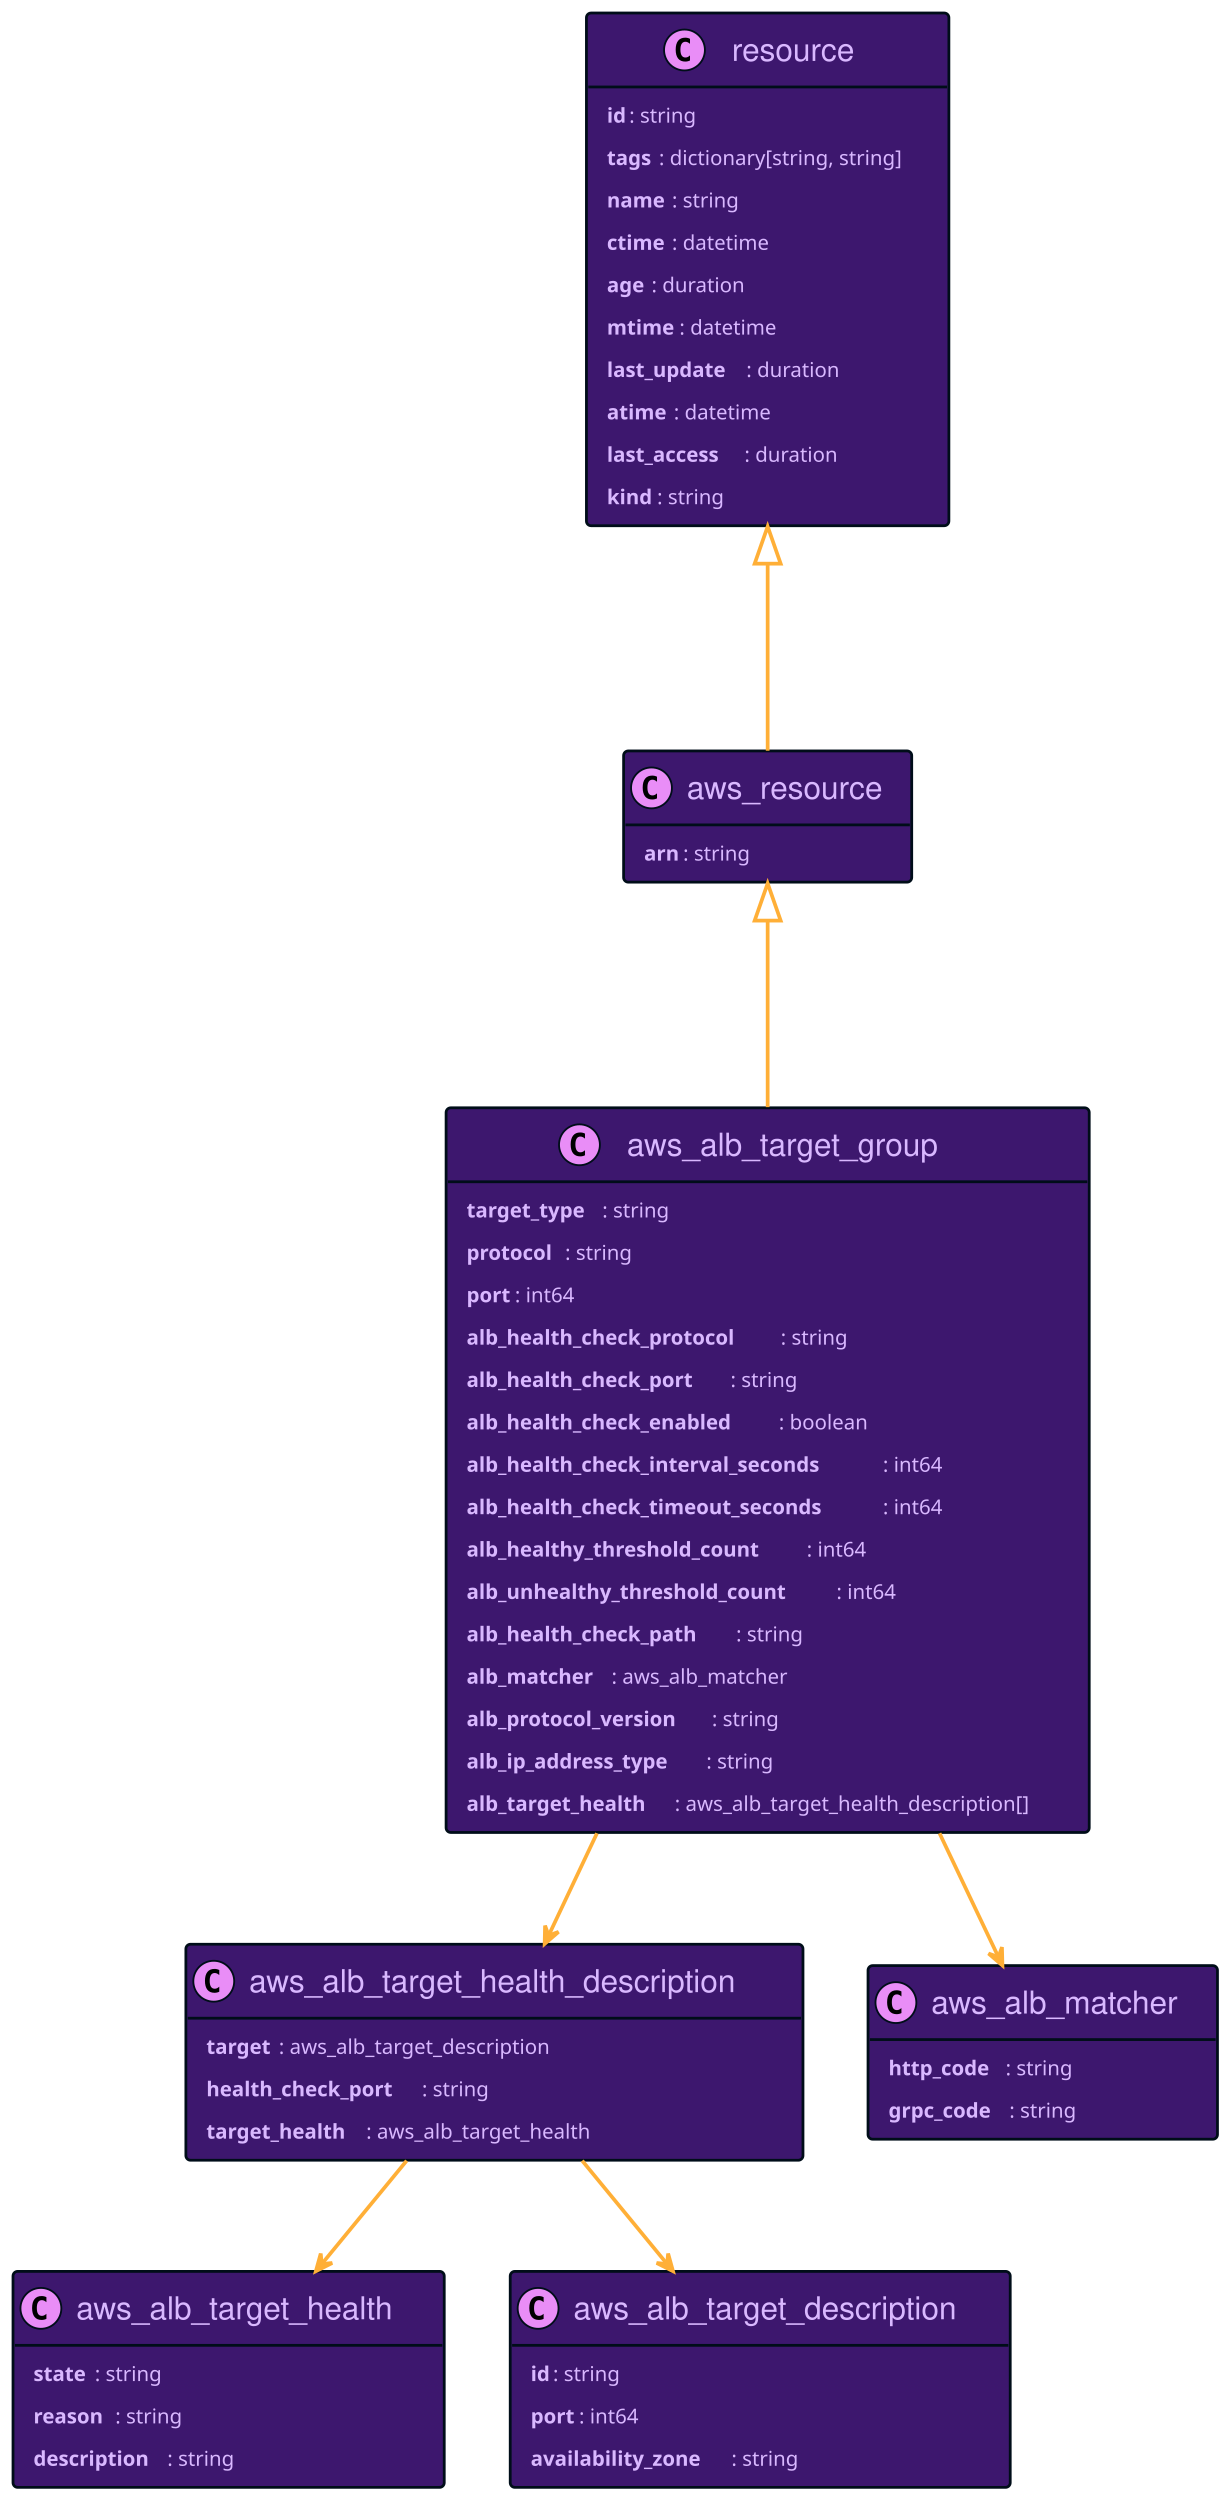
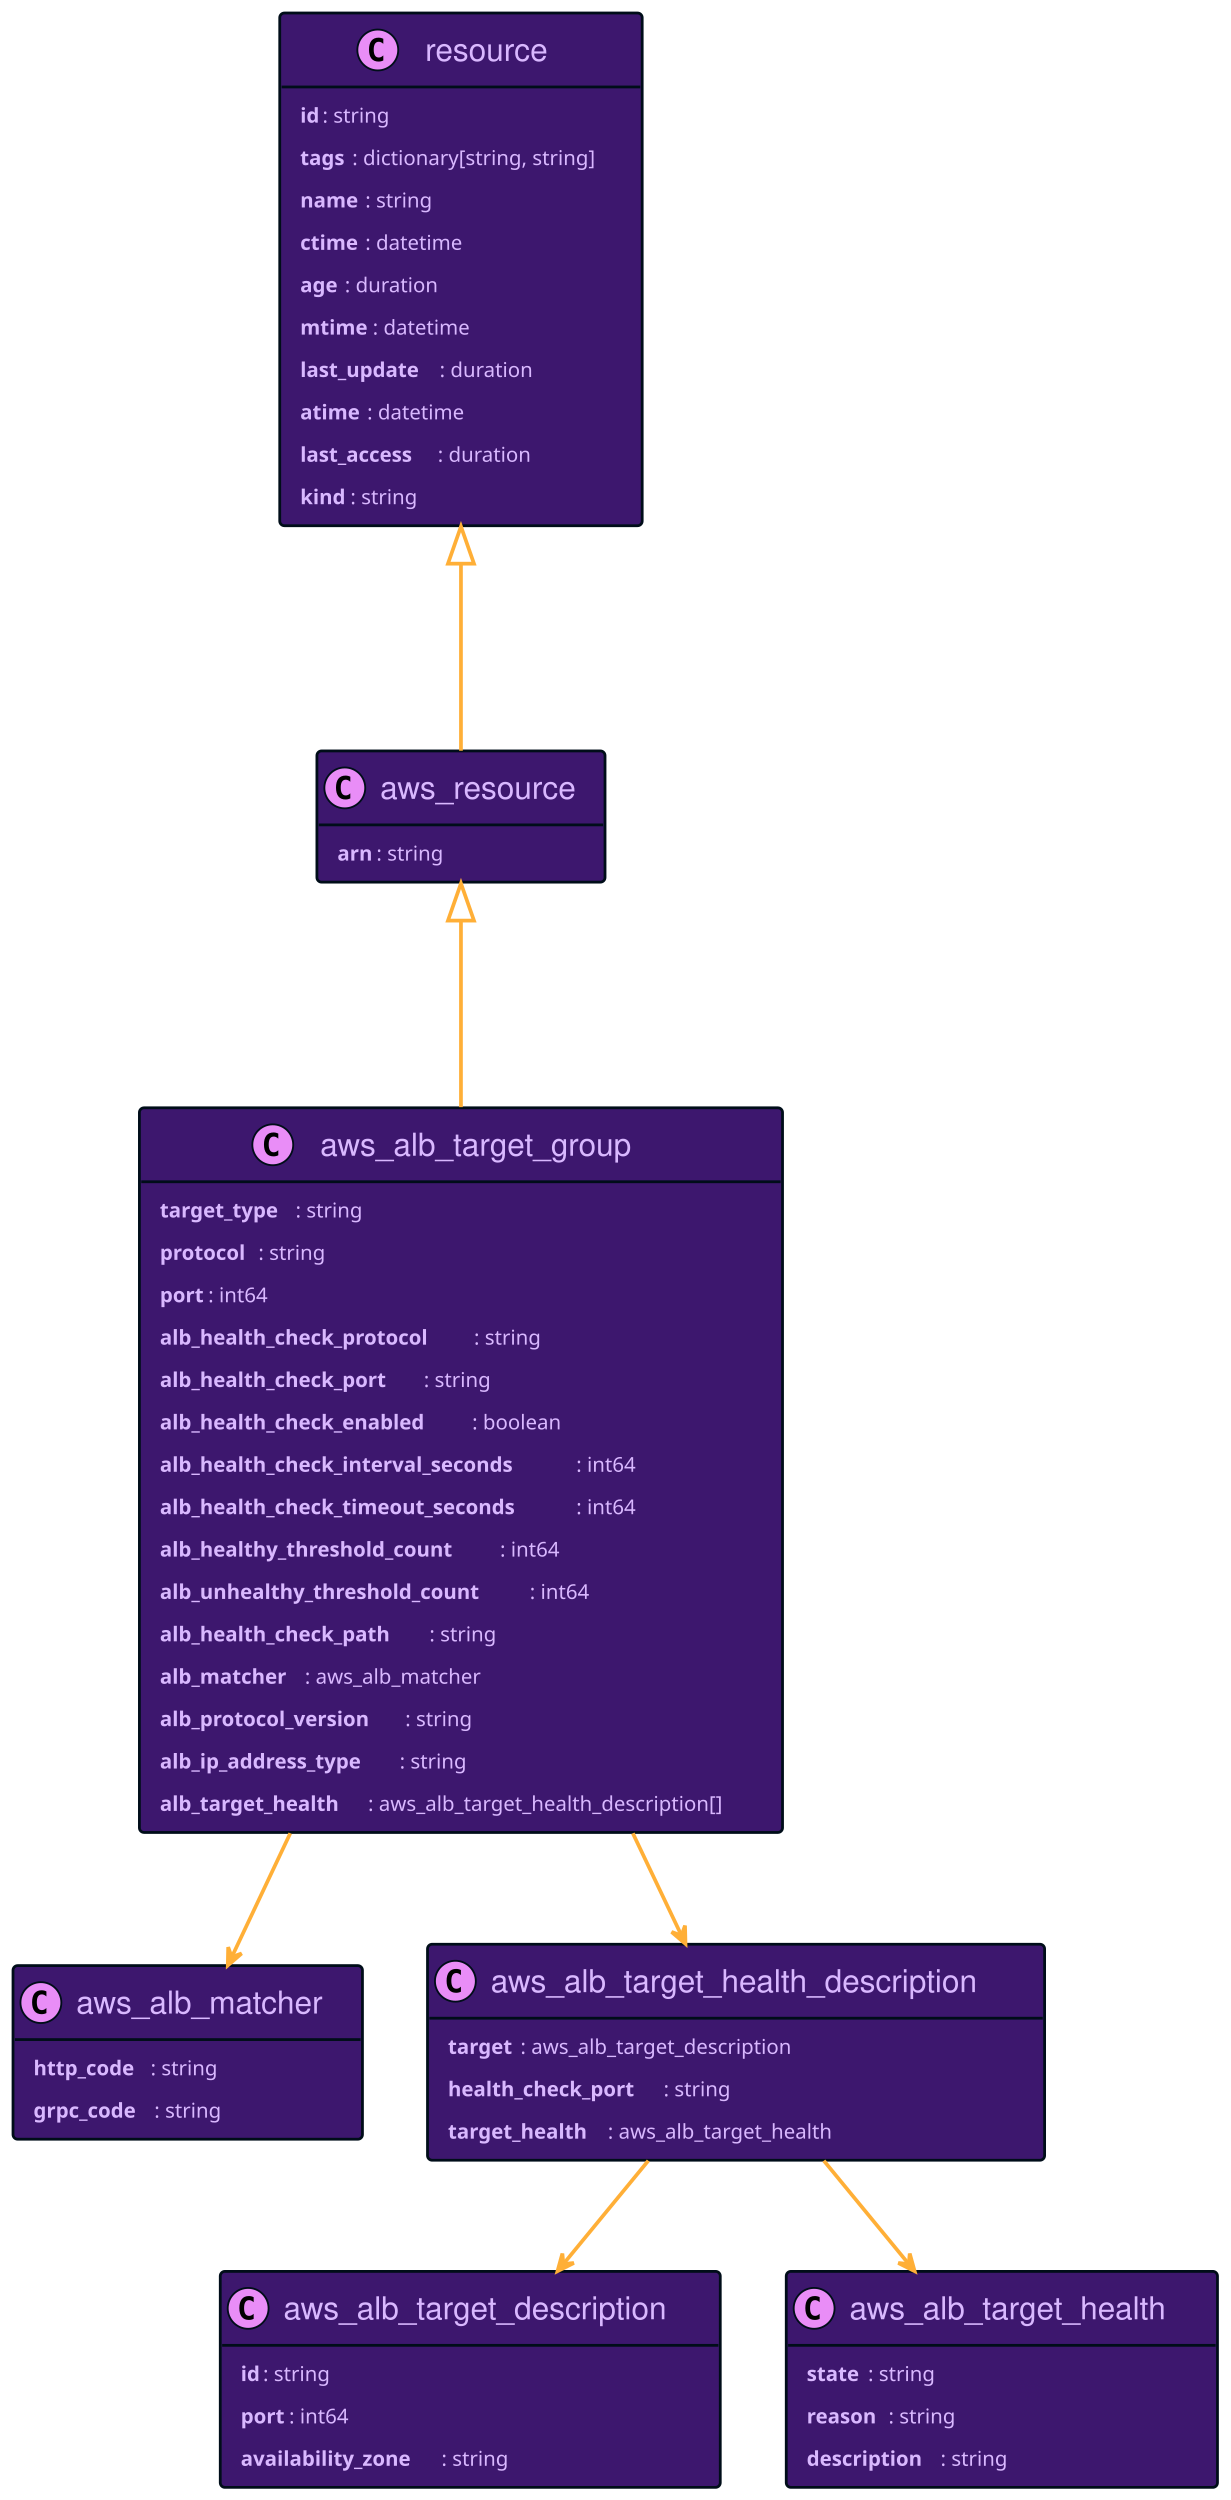
<svg xmlns="http://www.w3.org/2000/svg" xmlns:xlink="http://www.w3.org/1999/xlink" width="662" height="1345" preserveAspectRatio="none" style="width:662px;height:1345px;background:#00000000">
  <a xlink:actuate="onRequest" xlink:href="#a" xlink:show="new" xlink:title="#aws_resource" xlink:type="simple" target="_top">
-     <rect id="a" width="155" height="70.594" x="335.5" y="404" fill="#3D176E" rx="2.5" ry="2.5" style="stroke:#000d19;stroke-width:1.5" />
-     <circle cx="350.5" cy="423.894" r="11" fill="#E98DF7" style="stroke:#000d19;stroke-width:1" />
-     <path d="M353.469 429.535q-.578.297-1.219.438-.64.156-1.344.156-2.5 0-3.828-1.64-1.312-1.657-1.312-4.782t1.312-4.781q1.328-1.656 3.828-1.656.703 0 1.344.156.656.156 1.219.453v2.719q-.625-.579-1.219-.844-.594-.281-1.219-.281-1.344 0-2.031 1.078-.688 1.062-.688 3.156 0 2.094.688 3.172.688 1.062 2.031 1.062.625 0 1.219-.265.594-.281 1.219-.86v2.72Z" />
-     <text x="369.5" y="429.78" fill="#D9B8FF" font-family="Helvetica" font-size="17" textLength="113">aws_resource</text>
-     <path d="M336.5 443.789h153" style="stroke:#000d19;stroke-width:1.5" />
-     <text x="346.5" y="463" fill="#D9B8FF" font-family="sans-serif" font-size="11" font-weight="bold" textLength="21">arn</text>
-     <text x="367.5" y="463" fill="#D9B8FF" font-family="sans-serif" font-size="11" textLength="41">: string</text>
+     <rect id="a" width="155" height="70.594" x="170.5" y="404" fill="#3D176E" rx="2.5" ry="2.5" style="stroke:#000d19;stroke-width:1.5" />
+     <circle cx="185.5" cy="423.894" r="11" fill="#E98DF7" style="stroke:#000d19;stroke-width:1" />
+     <path d="M188.469 429.535q-.578.297-1.219.438-.64.156-1.344.156-2.5 0-3.828-1.64-1.312-1.657-1.312-4.782t1.312-4.781q1.328-1.656 3.828-1.656.703 0 1.344.156.656.156 1.219.453v2.719q-.625-.579-1.219-.844-.594-.281-1.219-.281-1.344 0-2.031 1.078-.688 1.062-.688 3.156 0 2.094.688 3.172.688 1.062 2.031 1.062.625 0 1.219-.265.594-.281 1.219-.86v2.72Z" />
+     <text x="204.5" y="429.78" fill="#D9B8FF" font-family="Helvetica" font-size="17" textLength="113">aws_resource</text>
+     <path d="M171.5 443.789h153" style="stroke:#000d19;stroke-width:1.5" />
+     <text x="181.5" y="463" fill="#D9B8FF" font-family="sans-serif" font-size="11" font-weight="bold" textLength="21">arn</text>
+     <text x="202.5" y="463" fill="#D9B8FF" font-family="sans-serif" font-size="11" textLength="41">: string</text>
  </a>
-   <a xlink:actuate="onRequest" xlink:href="#b" xlink:show="new" xlink:title="#resource" xlink:type="simple" target="_top">
-     <rect id="b" width="195" height="275.836" x="315.5" y="7" fill="#3D176E" rx="2.5" ry="2.5" style="stroke:#000d19;stroke-width:1.5" />
-     <circle cx="368.25" cy="26.895" r="11" fill="#E98DF7" style="stroke:#000d19;stroke-width:1" />
-     <path d="M371.219 32.535q-.578.297-1.219.438-.64.156-1.344.156-2.5 0-3.828-1.64-1.312-1.657-1.312-4.782t1.312-4.781q1.328-1.656 3.828-1.656.703 0 1.344.156.656.156 1.219.453v2.719q-.625-.578-1.219-.844-.594-.281-1.219-.281-1.344 0-2.031 1.078-.688 1.062-.688 3.156 0 2.094.688 3.172.688 1.062 2.031 1.062.625 0 1.219-.265.594-.281 1.219-.86v2.72Z" />
-     <text x="393.75" y="32.78" fill="#D9B8FF" font-family="Helvetica" font-size="17" textLength="71">resource</text>
-     <path d="M316.5 46.789h193" style="stroke:#000d19;stroke-width:1.5" />
-     <text x="326.5" y="65.999" fill="#D9B8FF" font-family="sans-serif" font-size="11" font-weight="bold" textLength="12">id</text>
-     <text x="338.5" y="65.999" fill="#D9B8FF" font-family="sans-serif" font-size="11" textLength="41">: string</text>
-     <text x="326.5" y="88.804" fill="#D9B8FF" font-family="sans-serif" font-size="11" font-weight="bold" textLength="28">tags</text>
-     <text x="354.5" y="88.804" fill="#D9B8FF" font-family="sans-serif" font-size="11" textLength="145">: dictionary[string, string]</text>
-     <text x="326.5" y="111.609" fill="#D9B8FF" font-family="sans-serif" font-size="11" font-weight="bold" textLength="35">name</text>
-     <text x="361.5" y="111.609" fill="#D9B8FF" font-family="sans-serif" font-size="11" textLength="41">: string</text>
-     <text x="326.5" y="134.414" fill="#D9B8FF" font-family="sans-serif" font-size="11" font-weight="bold" textLength="35">ctime</text>
-     <text x="361.5" y="134.414" fill="#D9B8FF" font-family="sans-serif" font-size="11" textLength="58">: datetime</text>
-     <text x="326.5" y="157.218" fill="#D9B8FF" font-family="sans-serif" font-size="11" font-weight="bold" textLength="24">age</text>
-     <text x="350.5" y="157.218" fill="#D9B8FF" font-family="sans-serif" font-size="11" textLength="55">: duration</text>
-     <text x="326.5" y="180.023" fill="#D9B8FF" font-family="sans-serif" font-size="11" font-weight="bold" textLength="39">mtime</text>
-     <text x="365.5" y="180.023" fill="#D9B8FF" font-family="sans-serif" font-size="11" textLength="58">: datetime</text>
-     <text x="326.5" y="202.828" fill="#D9B8FF" font-family="sans-serif" font-size="11" font-weight="bold" textLength="75">last_update</text>
-     <text x="401.5" y="202.828" fill="#D9B8FF" font-family="sans-serif" font-size="11" textLength="55">: duration</text>
-     <text x="326.5" y="225.632" fill="#D9B8FF" font-family="sans-serif" font-size="11" font-weight="bold" textLength="36">atime</text>
-     <text x="362.5" y="225.632" fill="#D9B8FF" font-family="sans-serif" font-size="11" textLength="58">: datetime</text>
-     <text x="326.5" y="248.437" fill="#D9B8FF" font-family="sans-serif" font-size="11" font-weight="bold" textLength="74">last_access</text>
-     <text x="400.5" y="248.437" fill="#D9B8FF" font-family="sans-serif" font-size="11" textLength="55">: duration</text>
-     <text x="326.5" y="271.242" fill="#D9B8FF" font-family="sans-serif" font-size="11" font-weight="bold" textLength="27">kind</text>
-     <text x="353.5" y="271.242" fill="#D9B8FF" font-family="sans-serif" font-size="11" textLength="41">: string</text>
+   <a xlink:actuate="onRequest" xlink:href="#b" xlink:show="new" xlink:title="#aws_alb_target_group" xlink:type="simple" target="_top">
+     <rect id="b" width="346" height="389.859" x="75" y="596" fill="#3D176E" rx="2.5" ry="2.5" style="stroke:#000d19;stroke-width:1.5" />
+     <circle cx="146.75" cy="615.894" r="11" fill="#E98DF7" style="stroke:#000d19;stroke-width:1" />
+     <path d="M149.719 621.535q-.578.297-1.219.438-.64.156-1.344.156-2.5 0-3.828-1.64-1.312-1.657-1.312-4.782t1.312-4.781q1.328-1.657 3.828-1.657.703 0 1.344.157.656.156 1.219.453v2.719q-.625-.578-1.219-.844-.594-.281-1.219-.281-1.344 0-2.031 1.078-.688 1.062-.688 3.156 0 2.094.688 3.172.688 1.062 2.031 1.062.625 0 1.219-.265.594-.282 1.219-.86v2.72Z" />
+     <text x="172.25" y="621.78" fill="#D9B8FF" font-family="Helvetica" font-size="17" textLength="184">aws_alb_target_group</text>
+     <path d="M76 635.789h344" style="stroke:#000d19;stroke-width:1.5" />
+     <text x="86" y="655" fill="#D9B8FF" font-family="sans-serif" font-size="11" font-weight="bold" textLength="73">target_type</text>
+     <text x="159" y="655" fill="#D9B8FF" font-family="sans-serif" font-size="11" textLength="41">: string</text>
+     <text x="86" y="677.804" fill="#D9B8FF" font-family="sans-serif" font-size="11" font-weight="bold" textLength="53">protocol</text>
+     <text x="139" y="677.804" fill="#D9B8FF" font-family="sans-serif" font-size="11" textLength="41">: string</text>
+     <text x="86" y="700.609" fill="#D9B8FF" font-family="sans-serif" font-size="11" font-weight="bold" textLength="26">port</text>
+     <text x="112" y="700.609" fill="#D9B8FF" font-family="sans-serif" font-size="11" textLength="36">: int64</text>
+     <text x="86" y="723.414" fill="#D9B8FF" font-family="sans-serif" font-size="11" font-weight="bold" textLength="169">alb_health_check_protocol</text>
+     <text x="255" y="723.414" fill="#D9B8FF" font-family="sans-serif" font-size="11" textLength="41">: string</text>
+     <text x="86" y="746.218" fill="#D9B8FF" font-family="sans-serif" font-size="11" font-weight="bold" textLength="142">alb_health_check_port</text>
+     <text x="228" y="746.218" fill="#D9B8FF" font-family="sans-serif" font-size="11" textLength="41">: string</text>
+     <text x="86" y="769.023" fill="#D9B8FF" font-family="sans-serif" font-size="11" font-weight="bold" textLength="168">alb_health_check_enabled</text>
+     <text x="254" y="769.023" fill="#D9B8FF" font-family="sans-serif" font-size="11" textLength="53">: boolean</text>
+     <text x="86" y="791.828" fill="#D9B8FF" font-family="sans-serif" font-size="11" font-weight="bold" textLength="224">alb_health_check_interval_seconds</text>
+     <text x="310" y="791.828" fill="#D9B8FF" font-family="sans-serif" font-size="11" textLength="36">: int64</text>
+     <text x="86" y="814.632" fill="#D9B8FF" font-family="sans-serif" font-size="11" font-weight="bold" textLength="224">alb_health_check_timeout_seconds</text>
+     <text x="310" y="814.632" fill="#D9B8FF" font-family="sans-serif" font-size="11" textLength="36">: int64</text>
+     <text x="86" y="837.437" fill="#D9B8FF" font-family="sans-serif" font-size="11" font-weight="bold" textLength="183">alb_healthy_threshold_count</text>
+     <text x="269" y="837.437" fill="#D9B8FF" font-family="sans-serif" font-size="11" textLength="36">: int64</text>
+     <text x="86" y="860.242" fill="#D9B8FF" font-family="sans-serif" font-size="11" font-weight="bold" textLength="199">alb_unhealthy_threshold_count</text>
+     <text x="285" y="860.242" fill="#D9B8FF" font-family="sans-serif" font-size="11" textLength="36">: int64</text>
+     <text x="86" y="883.046" fill="#D9B8FF" font-family="sans-serif" font-size="11" font-weight="bold" textLength="145">alb_health_check_path</text>
+     <text x="231" y="883.046" fill="#D9B8FF" font-family="sans-serif" font-size="11" textLength="41">: string</text>
+     <text x="86" y="905.851" fill="#D9B8FF" font-family="sans-serif" font-size="11" font-weight="bold" textLength="78">alb_matcher</text>
+     <text x="164" y="905.851" fill="#D9B8FF" font-family="sans-serif" font-size="11" textLength="107">: aws_alb_matcher</text>
+     <text x="86" y="928.656" fill="#D9B8FF" font-family="sans-serif" font-size="11" font-weight="bold" textLength="132">alb_protocol_version</text>
+     <text x="218" y="928.656" fill="#D9B8FF" font-family="sans-serif" font-size="11" textLength="41">: string</text>
+     <text x="86" y="951.46" fill="#D9B8FF" font-family="sans-serif" font-size="11" font-weight="bold" textLength="129">alb_ip_address_type</text>
+     <text x="215" y="951.46" fill="#D9B8FF" font-family="sans-serif" font-size="11" textLength="41">: string</text>
+     <text x="86" y="974.265" fill="#D9B8FF" font-family="sans-serif" font-size="11" font-weight="bold" textLength="112">alb_target_health</text>
+     <text x="198" y="974.265" fill="#D9B8FF" font-family="sans-serif" font-size="11" textLength="212">: aws_alb_target_health_description[]</text>
  </a>
-   <a xlink:actuate="onRequest" xlink:href="#c" xlink:show="new" xlink:title="#aws_alb_target_group" xlink:type="simple" target="_top">
-     <rect id="c" width="346" height="389.859" x="240" y="596" fill="#3D176E" rx="2.5" ry="2.5" style="stroke:#000d19;stroke-width:1.5" />
-     <circle cx="311.75" cy="615.894" r="11" fill="#E98DF7" style="stroke:#000d19;stroke-width:1" />
-     <path d="M314.719 621.535q-.578.297-1.219.438-.64.156-1.344.156-2.5 0-3.828-1.64-1.312-1.657-1.312-4.782t1.312-4.781q1.328-1.657 3.828-1.657.703 0 1.344.157.656.156 1.219.453v2.719q-.625-.578-1.219-.844-.594-.281-1.219-.281-1.344 0-2.031 1.078-.688 1.062-.688 3.156 0 2.094.688 3.172.688 1.062 2.031 1.062.625 0 1.219-.265.594-.282 1.219-.86v2.72Z" />
-     <text x="337.25" y="621.78" fill="#D9B8FF" font-family="Helvetica" font-size="17" textLength="184">aws_alb_target_group</text>
-     <path d="M241 635.789h344" style="stroke:#000d19;stroke-width:1.5" />
-     <text x="251" y="655" fill="#D9B8FF" font-family="sans-serif" font-size="11" font-weight="bold" textLength="73">target_type</text>
-     <text x="324" y="655" fill="#D9B8FF" font-family="sans-serif" font-size="11" textLength="41">: string</text>
-     <text x="251" y="677.804" fill="#D9B8FF" font-family="sans-serif" font-size="11" font-weight="bold" textLength="53">protocol</text>
-     <text x="304" y="677.804" fill="#D9B8FF" font-family="sans-serif" font-size="11" textLength="41">: string</text>
-     <text x="251" y="700.609" fill="#D9B8FF" font-family="sans-serif" font-size="11" font-weight="bold" textLength="26">port</text>
-     <text x="277" y="700.609" fill="#D9B8FF" font-family="sans-serif" font-size="11" textLength="36">: int64</text>
-     <text x="251" y="723.414" fill="#D9B8FF" font-family="sans-serif" font-size="11" font-weight="bold" textLength="169">alb_health_check_protocol</text>
-     <text x="420" y="723.414" fill="#D9B8FF" font-family="sans-serif" font-size="11" textLength="41">: string</text>
-     <text x="251" y="746.218" fill="#D9B8FF" font-family="sans-serif" font-size="11" font-weight="bold" textLength="142">alb_health_check_port</text>
-     <text x="393" y="746.218" fill="#D9B8FF" font-family="sans-serif" font-size="11" textLength="41">: string</text>
-     <text x="251" y="769.023" fill="#D9B8FF" font-family="sans-serif" font-size="11" font-weight="bold" textLength="168">alb_health_check_enabled</text>
-     <text x="419" y="769.023" fill="#D9B8FF" font-family="sans-serif" font-size="11" textLength="53">: boolean</text>
-     <text x="251" y="791.828" fill="#D9B8FF" font-family="sans-serif" font-size="11" font-weight="bold" textLength="224">alb_health_check_interval_seconds</text>
-     <text x="475" y="791.828" fill="#D9B8FF" font-family="sans-serif" font-size="11" textLength="36">: int64</text>
-     <text x="251" y="814.632" fill="#D9B8FF" font-family="sans-serif" font-size="11" font-weight="bold" textLength="224">alb_health_check_timeout_seconds</text>
-     <text x="475" y="814.632" fill="#D9B8FF" font-family="sans-serif" font-size="11" textLength="36">: int64</text>
-     <text x="251" y="837.437" fill="#D9B8FF" font-family="sans-serif" font-size="11" font-weight="bold" textLength="183">alb_healthy_threshold_count</text>
-     <text x="434" y="837.437" fill="#D9B8FF" font-family="sans-serif" font-size="11" textLength="36">: int64</text>
-     <text x="251" y="860.242" fill="#D9B8FF" font-family="sans-serif" font-size="11" font-weight="bold" textLength="199">alb_unhealthy_threshold_count</text>
-     <text x="450" y="860.242" fill="#D9B8FF" font-family="sans-serif" font-size="11" textLength="36">: int64</text>
-     <text x="251" y="883.046" fill="#D9B8FF" font-family="sans-serif" font-size="11" font-weight="bold" textLength="145">alb_health_check_path</text>
-     <text x="396" y="883.046" fill="#D9B8FF" font-family="sans-serif" font-size="11" textLength="41">: string</text>
-     <text x="251" y="905.851" fill="#D9B8FF" font-family="sans-serif" font-size="11" font-weight="bold" textLength="78">alb_matcher</text>
-     <text x="329" y="905.851" fill="#D9B8FF" font-family="sans-serif" font-size="11" textLength="107">: aws_alb_matcher</text>
-     <text x="251" y="928.656" fill="#D9B8FF" font-family="sans-serif" font-size="11" font-weight="bold" textLength="132">alb_protocol_version</text>
-     <text x="383" y="928.656" fill="#D9B8FF" font-family="sans-serif" font-size="11" textLength="41">: string</text>
-     <text x="251" y="951.46" fill="#D9B8FF" font-family="sans-serif" font-size="11" font-weight="bold" textLength="129">alb_ip_address_type</text>
-     <text x="380" y="951.46" fill="#D9B8FF" font-family="sans-serif" font-size="11" textLength="41">: string</text>
-     <text x="251" y="974.265" fill="#D9B8FF" font-family="sans-serif" font-size="11" font-weight="bold" textLength="112">alb_target_health</text>
-     <text x="363" y="974.265" fill="#D9B8FF" font-family="sans-serif" font-size="11" textLength="212">: aws_alb_target_health_description[]</text>
+   <a xlink:actuate="onRequest" xlink:href="#c" xlink:show="new" xlink:title="#resource" xlink:type="simple" target="_top">
+     <rect id="c" width="195" height="275.836" x="150.5" y="7" fill="#3D176E" rx="2.5" ry="2.5" style="stroke:#000d19;stroke-width:1.5" />
+     <circle cx="203.25" cy="26.895" r="11" fill="#E98DF7" style="stroke:#000d19;stroke-width:1" />
+     <path d="M206.219 32.535q-.578.297-1.219.438-.64.156-1.344.156-2.5 0-3.828-1.64-1.312-1.657-1.312-4.782t1.312-4.781q1.328-1.656 3.828-1.656.703 0 1.344.156.656.156 1.219.453v2.719q-.625-.578-1.219-.844-.594-.281-1.219-.281-1.344 0-2.031 1.078-.688 1.062-.688 3.156 0 2.094.688 3.172.688 1.062 2.031 1.062.625 0 1.219-.265.594-.281 1.219-.86v2.72Z" />
+     <text x="228.75" y="32.78" fill="#D9B8FF" font-family="Helvetica" font-size="17" textLength="71">resource</text>
+     <path d="M151.5 46.789h193" style="stroke:#000d19;stroke-width:1.5" />
+     <text x="161.5" y="65.999" fill="#D9B8FF" font-family="sans-serif" font-size="11" font-weight="bold" textLength="12">id</text>
+     <text x="173.5" y="65.999" fill="#D9B8FF" font-family="sans-serif" font-size="11" textLength="41">: string</text>
+     <text x="161.5" y="88.804" fill="#D9B8FF" font-family="sans-serif" font-size="11" font-weight="bold" textLength="28">tags</text>
+     <text x="189.5" y="88.804" fill="#D9B8FF" font-family="sans-serif" font-size="11" textLength="145">: dictionary[string, string]</text>
+     <text x="161.5" y="111.609" fill="#D9B8FF" font-family="sans-serif" font-size="11" font-weight="bold" textLength="35">name</text>
+     <text x="196.5" y="111.609" fill="#D9B8FF" font-family="sans-serif" font-size="11" textLength="41">: string</text>
+     <text x="161.5" y="134.414" fill="#D9B8FF" font-family="sans-serif" font-size="11" font-weight="bold" textLength="35">ctime</text>
+     <text x="196.5" y="134.414" fill="#D9B8FF" font-family="sans-serif" font-size="11" textLength="58">: datetime</text>
+     <text x="161.5" y="157.218" fill="#D9B8FF" font-family="sans-serif" font-size="11" font-weight="bold" textLength="24">age</text>
+     <text x="185.5" y="157.218" fill="#D9B8FF" font-family="sans-serif" font-size="11" textLength="55">: duration</text>
+     <text x="161.5" y="180.023" fill="#D9B8FF" font-family="sans-serif" font-size="11" font-weight="bold" textLength="39">mtime</text>
+     <text x="200.5" y="180.023" fill="#D9B8FF" font-family="sans-serif" font-size="11" textLength="58">: datetime</text>
+     <text x="161.5" y="202.828" fill="#D9B8FF" font-family="sans-serif" font-size="11" font-weight="bold" textLength="75">last_update</text>
+     <text x="236.5" y="202.828" fill="#D9B8FF" font-family="sans-serif" font-size="11" textLength="55">: duration</text>
+     <text x="161.5" y="225.632" fill="#D9B8FF" font-family="sans-serif" font-size="11" font-weight="bold" textLength="36">atime</text>
+     <text x="197.5" y="225.632" fill="#D9B8FF" font-family="sans-serif" font-size="11" textLength="58">: datetime</text>
+     <text x="161.5" y="248.437" fill="#D9B8FF" font-family="sans-serif" font-size="11" font-weight="bold" textLength="74">last_access</text>
+     <text x="235.5" y="248.437" fill="#D9B8FF" font-family="sans-serif" font-size="11" textLength="55">: duration</text>
+     <text x="161.5" y="271.242" fill="#D9B8FF" font-family="sans-serif" font-size="11" font-weight="bold" textLength="27">kind</text>
+     <text x="188.5" y="271.242" fill="#D9B8FF" font-family="sans-serif" font-size="11" textLength="41">: string</text>
  </a>
-   <a xlink:actuate="onRequest" xlink:href="#d" xlink:show="new" xlink:title="#aws_alb_target_health" xlink:type="simple" target="_top">
-     <rect id="d" width="232" height="116.203" x="7" y="1222" fill="#3D176E" rx="2.5" ry="2.5" style="stroke:#000d19;stroke-width:1.5" />
-     <circle cx="22" cy="1241.895" r="11" fill="#E98DF7" style="stroke:#000d19;stroke-width:1" />
-     <path d="M24.969 1247.535q-.578.297-1.219.438-.64.156-1.344.156-2.5 0-3.828-1.64-1.312-1.657-1.312-4.782t1.312-4.781q1.328-1.656 3.828-1.656.703 0 1.344.156.656.156 1.219.453v2.719q-.625-.578-1.219-.844-.594-.281-1.219-.281-1.343 0-2.031 1.078-.688 1.062-.688 3.156 0 2.094.688 3.172.688 1.062 2.031 1.062.625 0 1.219-.265.594-.281 1.219-.86v2.72Z" />
-     <text x="41" y="1247.78" fill="#D9B8FF" font-family="Helvetica" font-size="17" textLength="190">aws_alb_target_health</text>
-     <path d="M8 1261.789h230" style="stroke:#000d19;stroke-width:1.5" />
-     <text x="18" y="1280.999" fill="#D9B8FF" font-family="sans-serif" font-size="11" font-weight="bold" textLength="33">state</text>
-     <text x="51" y="1280.999" fill="#D9B8FF" font-family="sans-serif" font-size="11" textLength="41">: string</text>
-     <text x="18" y="1303.804" fill="#D9B8FF" font-family="sans-serif" font-size="11" font-weight="bold" textLength="44">reason</text>
-     <text x="62" y="1303.804" fill="#D9B8FF" font-family="sans-serif" font-size="11" textLength="41">: string</text>
-     <text x="18" y="1326.609" fill="#D9B8FF" font-family="sans-serif" font-size="11" font-weight="bold" textLength="72">description</text>
-     <text x="90" y="1326.609" fill="#D9B8FF" font-family="sans-serif" font-size="11" textLength="41">: string</text>
+   <a xlink:actuate="onRequest" xlink:href="#d" xlink:show="new" xlink:title="#aws_alb_matcher" xlink:type="simple" target="_top">
+     <rect id="d" width="188" height="93.398" x="7" y="1057.5" fill="#3D176E" rx="2.5" ry="2.5" style="stroke:#000d19;stroke-width:1.5" />
+     <circle cx="22" cy="1077.395" r="11" fill="#E98DF7" style="stroke:#000d19;stroke-width:1" />
+     <path d="M24.969 1083.035q-.578.297-1.219.438-.64.156-1.344.156-2.5 0-3.828-1.64-1.312-1.657-1.312-4.782t1.312-4.781q1.328-1.656 3.828-1.656.703 0 1.344.156.656.156 1.219.453v2.719q-.625-.578-1.219-.844-.594-.281-1.219-.281-1.343 0-2.031 1.078-.688 1.062-.688 3.156 0 2.094.688 3.172.688 1.062 2.031 1.062.625 0 1.219-.265.594-.281 1.219-.86v2.72Z" />
+     <text x="41" y="1083.28" fill="#D9B8FF" font-family="Helvetica" font-size="17" textLength="146">aws_alb_matcher</text>
+     <path d="M8 1097.289h186" style="stroke:#000d19;stroke-width:1.5" />
+     <text x="18" y="1116.499" fill="#D9B8FF" font-family="sans-serif" font-size="11" font-weight="bold" textLength="63">http_code</text>
+     <text x="81" y="1116.499" fill="#D9B8FF" font-family="sans-serif" font-size="11" textLength="41">: string</text>
+     <text x="18" y="1139.304" fill="#D9B8FF" font-family="sans-serif" font-size="11" font-weight="bold" textLength="65">grpc_code</text>
+     <text x="83" y="1139.304" fill="#D9B8FF" font-family="sans-serif" font-size="11" textLength="41">: string</text>
  </a>
-   <a xlink:actuate="onRequest" xlink:href="#e" xlink:show="new" xlink:title="#aws_alb_target_health_description" xlink:type="simple" target="_top">
-     <rect id="e" width="332" height="116.203" x="100" y="1046" fill="#3D176E" rx="2.5" ry="2.5" style="stroke:#000d19;stroke-width:1.5" />
-     <circle cx="115" cy="1065.895" r="11" fill="#E98DF7" style="stroke:#000d19;stroke-width:1" />
-     <path d="M117.969 1071.535q-.578.297-1.219.438-.64.156-1.344.156-2.5 0-3.828-1.64-1.312-1.657-1.312-4.782t1.312-4.781q1.328-1.656 3.828-1.656.703 0 1.344.156.656.156 1.219.453v2.719q-.625-.578-1.219-.844-.594-.281-1.219-.281-1.344 0-2.031 1.078-.688 1.062-.688 3.156 0 2.094.688 3.172.688 1.062 2.031 1.062.625 0 1.219-.265.594-.281 1.219-.86v2.72Z" />
-     <text x="134" y="1071.78" fill="#D9B8FF" font-family="Helvetica" font-size="17" textLength="290">aws_alb_target_health_description</text>
-     <path d="M101 1085.789h330" style="stroke:#000d19;stroke-width:1.5" />
-     <text x="111" y="1104.999" fill="#D9B8FF" font-family="sans-serif" font-size="11" font-weight="bold" textLength="39">target</text>
-     <text x="150" y="1104.999" fill="#D9B8FF" font-family="sans-serif" font-size="11" textLength="163">: aws_alb_target_description</text>
-     <text x="111" y="1127.804" fill="#D9B8FF" font-family="sans-serif" font-size="11" font-weight="bold" textLength="116">health_check_port</text>
-     <text x="227" y="1127.804" fill="#D9B8FF" font-family="sans-serif" font-size="11" textLength="41">: string</text>
-     <text x="111" y="1150.609" fill="#D9B8FF" font-family="sans-serif" font-size="11" font-weight="bold" textLength="86">target_health</text>
-     <text x="197" y="1150.609" fill="#D9B8FF" font-family="sans-serif" font-size="11" textLength="135">: aws_alb_target_health</text>
+   <a xlink:actuate="onRequest" xlink:href="#e" xlink:show="new" xlink:title="#aws_alb_target_description" xlink:type="simple" target="_top">
+     <rect id="e" width="269" height="116.203" x="118.5" y="1222" fill="#3D176E" rx="2.5" ry="2.5" style="stroke:#000d19;stroke-width:1.5" />
+     <circle cx="133.5" cy="1241.895" r="11" fill="#E98DF7" style="stroke:#000d19;stroke-width:1" />
+     <path d="M136.469 1247.535q-.578.297-1.219.438-.64.156-1.344.156-2.5 0-3.828-1.64-1.312-1.657-1.312-4.782t1.312-4.781q1.328-1.656 3.828-1.656.703 0 1.344.156.656.156 1.219.453v2.719q-.625-.578-1.219-.844-.594-.281-1.219-.281-1.344 0-2.031 1.078-.688 1.062-.688 3.156 0 2.094.688 3.172.688 1.062 2.031 1.062.625 0 1.219-.265.594-.281 1.219-.86v2.72Z" />
+     <text x="152.5" y="1247.78" fill="#D9B8FF" font-family="Helvetica" font-size="17" textLength="227">aws_alb_target_description</text>
+     <path d="M119.5 1261.789h267" style="stroke:#000d19;stroke-width:1.5" />
+     <text x="129.5" y="1280.999" fill="#D9B8FF" font-family="sans-serif" font-size="11" font-weight="bold" textLength="12">id</text>
+     <text x="141.5" y="1280.999" fill="#D9B8FF" font-family="sans-serif" font-size="11" textLength="41">: string</text>
+     <text x="129.5" y="1303.804" fill="#D9B8FF" font-family="sans-serif" font-size="11" font-weight="bold" textLength="26">port</text>
+     <text x="155.5" y="1303.804" fill="#D9B8FF" font-family="sans-serif" font-size="11" textLength="36">: int64</text>
+     <text x="129.5" y="1326.609" fill="#D9B8FF" font-family="sans-serif" font-size="11" font-weight="bold" textLength="108">availability_zone</text>
+     <text x="237.5" y="1326.609" fill="#D9B8FF" font-family="sans-serif" font-size="11" textLength="41">: string</text>
  </a>
-   <a xlink:actuate="onRequest" xlink:href="#f" xlink:show="new" xlink:title="#aws_alb_target_description" xlink:type="simple" target="_top">
-     <rect id="f" width="269" height="116.203" x="274.5" y="1222" fill="#3D176E" rx="2.5" ry="2.5" style="stroke:#000d19;stroke-width:1.5" />
-     <circle cx="289.5" cy="1241.895" r="11" fill="#E98DF7" style="stroke:#000d19;stroke-width:1" />
-     <path d="M292.469 1247.535q-.578.297-1.219.438-.64.156-1.344.156-2.5 0-3.828-1.64-1.312-1.657-1.312-4.782t1.312-4.781q1.328-1.656 3.828-1.656.703 0 1.344.156.656.156 1.219.453v2.719q-.625-.578-1.219-.844-.594-.281-1.219-.281-1.344 0-2.031 1.078-.688 1.062-.688 3.156 0 2.094.688 3.172.688 1.062 2.031 1.062.625 0 1.219-.265.594-.281 1.219-.86v2.72Z" />
-     <text x="308.5" y="1247.78" fill="#D9B8FF" font-family="Helvetica" font-size="17" textLength="227">aws_alb_target_description</text>
-     <path d="M275.5 1261.789h267" style="stroke:#000d19;stroke-width:1.5" />
-     <text x="285.5" y="1280.999" fill="#D9B8FF" font-family="sans-serif" font-size="11" font-weight="bold" textLength="12">id</text>
-     <text x="297.5" y="1280.999" fill="#D9B8FF" font-family="sans-serif" font-size="11" textLength="41">: string</text>
-     <text x="285.5" y="1303.804" fill="#D9B8FF" font-family="sans-serif" font-size="11" font-weight="bold" textLength="26">port</text>
-     <text x="311.5" y="1303.804" fill="#D9B8FF" font-family="sans-serif" font-size="11" textLength="36">: int64</text>
-     <text x="285.5" y="1326.609" fill="#D9B8FF" font-family="sans-serif" font-size="11" font-weight="bold" textLength="108">availability_zone</text>
-     <text x="393.5" y="1326.609" fill="#D9B8FF" font-family="sans-serif" font-size="11" textLength="41">: string</text>
+   <a xlink:actuate="onRequest" xlink:href="#f" xlink:show="new" xlink:title="#aws_alb_target_health_description" xlink:type="simple" target="_top">
+     <rect id="f" width="332" height="116.203" x="230" y="1046" fill="#3D176E" rx="2.5" ry="2.5" style="stroke:#000d19;stroke-width:1.5" />
+     <circle cx="245" cy="1065.895" r="11" fill="#E98DF7" style="stroke:#000d19;stroke-width:1" />
+     <path d="M247.969 1071.535q-.578.297-1.219.438-.64.156-1.344.156-2.5 0-3.828-1.64-1.312-1.657-1.312-4.782t1.312-4.781q1.328-1.656 3.828-1.656.703 0 1.344.156.656.156 1.219.453v2.719q-.625-.578-1.219-.844-.594-.281-1.219-.281-1.344 0-2.031 1.078-.688 1.062-.688 3.156 0 2.094.688 3.172.688 1.062 2.031 1.062.625 0 1.219-.265.594-.281 1.219-.86v2.72Z" />
+     <text x="264" y="1071.78" fill="#D9B8FF" font-family="Helvetica" font-size="17" textLength="290">aws_alb_target_health_description</text>
+     <path d="M231 1085.789h330" style="stroke:#000d19;stroke-width:1.5" />
+     <text x="241" y="1104.999" fill="#D9B8FF" font-family="sans-serif" font-size="11" font-weight="bold" textLength="39">target</text>
+     <text x="280" y="1104.999" fill="#D9B8FF" font-family="sans-serif" font-size="11" textLength="163">: aws_alb_target_description</text>
+     <text x="241" y="1127.804" fill="#D9B8FF" font-family="sans-serif" font-size="11" font-weight="bold" textLength="116">health_check_port</text>
+     <text x="357" y="1127.804" fill="#D9B8FF" font-family="sans-serif" font-size="11" textLength="41">: string</text>
+     <text x="241" y="1150.609" fill="#D9B8FF" font-family="sans-serif" font-size="11" font-weight="bold" textLength="86">target_health</text>
+     <text x="327" y="1150.609" fill="#D9B8FF" font-family="sans-serif" font-size="11" textLength="135">: aws_alb_target_health</text>
  </a>
-   <a xlink:actuate="onRequest" xlink:href="#g" xlink:show="new" xlink:title="#aws_alb_matcher" xlink:type="simple" target="_top">
-     <rect id="g" width="188" height="93.398" x="467" y="1057.5" fill="#3D176E" rx="2.5" ry="2.5" style="stroke:#000d19;stroke-width:1.5" />
-     <circle cx="482" cy="1077.395" r="11" fill="#E98DF7" style="stroke:#000d19;stroke-width:1" />
-     <path d="M484.969 1083.035q-.578.297-1.219.438-.64.156-1.344.156-2.5 0-3.828-1.64-1.312-1.657-1.312-4.782t1.312-4.781q1.328-1.656 3.828-1.656.703 0 1.344.156.656.156 1.219.453v2.719q-.625-.578-1.219-.844-.594-.281-1.219-.281-1.344 0-2.031 1.078-.688 1.062-.688 3.156 0 2.094.688 3.172.688 1.062 2.031 1.062.625 0 1.219-.265.594-.281 1.219-.86v2.72Z" />
-     <text x="501" y="1083.28" fill="#D9B8FF" font-family="Helvetica" font-size="17" textLength="146">aws_alb_matcher</text>
-     <path d="M468 1097.289h186" style="stroke:#000d19;stroke-width:1.5" />
-     <text x="478" y="1116.499" fill="#D9B8FF" font-family="sans-serif" font-size="11" font-weight="bold" textLength="63">http_code</text>
-     <text x="541" y="1116.499" fill="#D9B8FF" font-family="sans-serif" font-size="11" textLength="41">: string</text>
-     <text x="478" y="1139.304" fill="#D9B8FF" font-family="sans-serif" font-size="11" font-weight="bold" textLength="65">grpc_code</text>
-     <text x="543" y="1139.304" fill="#D9B8FF" font-family="sans-serif" font-size="11" textLength="41">: string</text>
+   <a xlink:actuate="onRequest" xlink:href="#g" xlink:show="new" xlink:title="#aws_alb_target_health" xlink:type="simple" target="_top">
+     <rect id="g" width="232" height="116.203" x="423" y="1222" fill="#3D176E" rx="2.5" ry="2.5" style="stroke:#000d19;stroke-width:1.5" />
+     <circle cx="438" cy="1241.895" r="11" fill="#E98DF7" style="stroke:#000d19;stroke-width:1" />
+     <path d="M440.969 1247.535q-.578.297-1.219.438-.64.156-1.344.156-2.5 0-3.828-1.64-1.312-1.657-1.312-4.782t1.312-4.781q1.328-1.656 3.828-1.656.703 0 1.344.156.656.156 1.219.453v2.719q-.625-.578-1.219-.844-.594-.281-1.219-.281-1.344 0-2.031 1.078-.688 1.062-.688 3.156 0 2.094.688 3.172.688 1.062 2.031 1.062.625 0 1.219-.265.594-.281 1.219-.86v2.72Z" />
+     <text x="457" y="1247.78" fill="#D9B8FF" font-family="Helvetica" font-size="17" textLength="190">aws_alb_target_health</text>
+     <path d="M424 1261.789h230" style="stroke:#000d19;stroke-width:1.5" />
+     <text x="434" y="1280.999" fill="#D9B8FF" font-family="sans-serif" font-size="11" font-weight="bold" textLength="33">state</text>
+     <text x="467" y="1280.999" fill="#D9B8FF" font-family="sans-serif" font-size="11" textLength="41">: string</text>
+     <text x="434" y="1303.804" fill="#D9B8FF" font-family="sans-serif" font-size="11" font-weight="bold" textLength="44">reason</text>
+     <text x="478" y="1303.804" fill="#D9B8FF" font-family="sans-serif" font-size="11" textLength="41">: string</text>
+     <text x="434" y="1326.609" fill="#D9B8FF" font-family="sans-serif" font-size="11" font-weight="bold" textLength="72">description</text>
+     <text x="506" y="1326.609" fill="#D9B8FF" font-family="sans-serif" font-size="11" textLength="41">: string</text>
  </a>
-   <path fill="none" d="M413 303.43V403.9m-7-100.64 7-20 7 20h-14zm7 192.1v100.26m-7-100.33 7-20 7 20h-14zm99.47 491.02c11.58 24.34 22.52 47.32 31.57 66.35" style="stroke:#ffaf37;stroke-width:2" />
-   <path fill="#FFAF37" d="m539.3 1057.41-.246-9.846-1.898 5.33-5.329-1.9 7.473 6.416z" style="stroke:#ffaf37;stroke-width:2" />
-   <path fill="none" d="M321.16 986.31c-9.29 19.64-18.15 38.4-25.96 54.91" style="stroke:#ffaf37;stroke-width:2" />
-   <path fill="#FFAF37" d="m293.03 1045.81 7.449-6.444-5.322 1.919-1.919-5.322-.208 9.847z" style="stroke:#ffaf37;stroke-width:2" />
-   <path fill="none" d="M313.22 1162.46c14.6 17.76 30.73 37.38 45.52 55.39" style="stroke:#ffaf37;stroke-width:2" />
-   <path fill="#FFAF37" d="m362.07 1221.9-2.626-9.492-.55 5.63-5.63-.55 8.806 4.412z" style="stroke:#ffaf37;stroke-width:2" />
-   <path fill="none" d="M218.78 1162.46c-14.6 17.76-30.73 37.38-45.52 55.39" style="stroke:#ffaf37;stroke-width:2" />
-   <path fill="#FFAF37" d="m169.93 1221.9 8.806-4.411-5.63.549-.55-5.63-2.626 9.492z" style="stroke:#ffaf37;stroke-width:2" />
+   <path fill="none" d="M248 303.43V403.9M241 303.26l7-20 7 20h-14zM248 495.36v100.26M241 495.29l7-20 7 20h-14zM156.16 986.31c-11.51 24.34-22.37 47.32-31.36 66.35" style="stroke:#ffaf37;stroke-width:2" />
+   <path fill="#FFAF37" d="m122.55 1057.41 7.449-6.444-5.322 1.919-1.919-5.322-.208 9.847z" style="stroke:#ffaf37;stroke-width:2" />
+   <path fill="none" d="M340.47 986.31c9.35 19.64 18.27 38.4 26.13 54.91" style="stroke:#ffaf37;stroke-width:2" />
+   <path fill="#FFAF37" d="m368.79 1045.81-.246-9.846-1.898 5.33-5.329-1.9 7.473 6.416z" style="stroke:#ffaf37;stroke-width:2" />
+   <path fill="none" d="M348.78 1162.46c-14.6 17.76-30.73 37.38-45.52 55.39" style="stroke:#ffaf37;stroke-width:2" />
+   <path fill="#FFAF37" d="m299.93 1221.9 8.806-4.411-5.63.549-.55-5.63-2.626 9.492z" style="stroke:#ffaf37;stroke-width:2" />
+   <path fill="none" d="M443.22 1162.46c14.6 17.76 30.73 37.38 45.52 55.39" style="stroke:#ffaf37;stroke-width:2" />
+   <path fill="#FFAF37" d="m492.07 1221.9-2.626-9.492-.55 5.63-5.63-.55 8.806 4.412z" style="stroke:#ffaf37;stroke-width:2" />
</svg>
